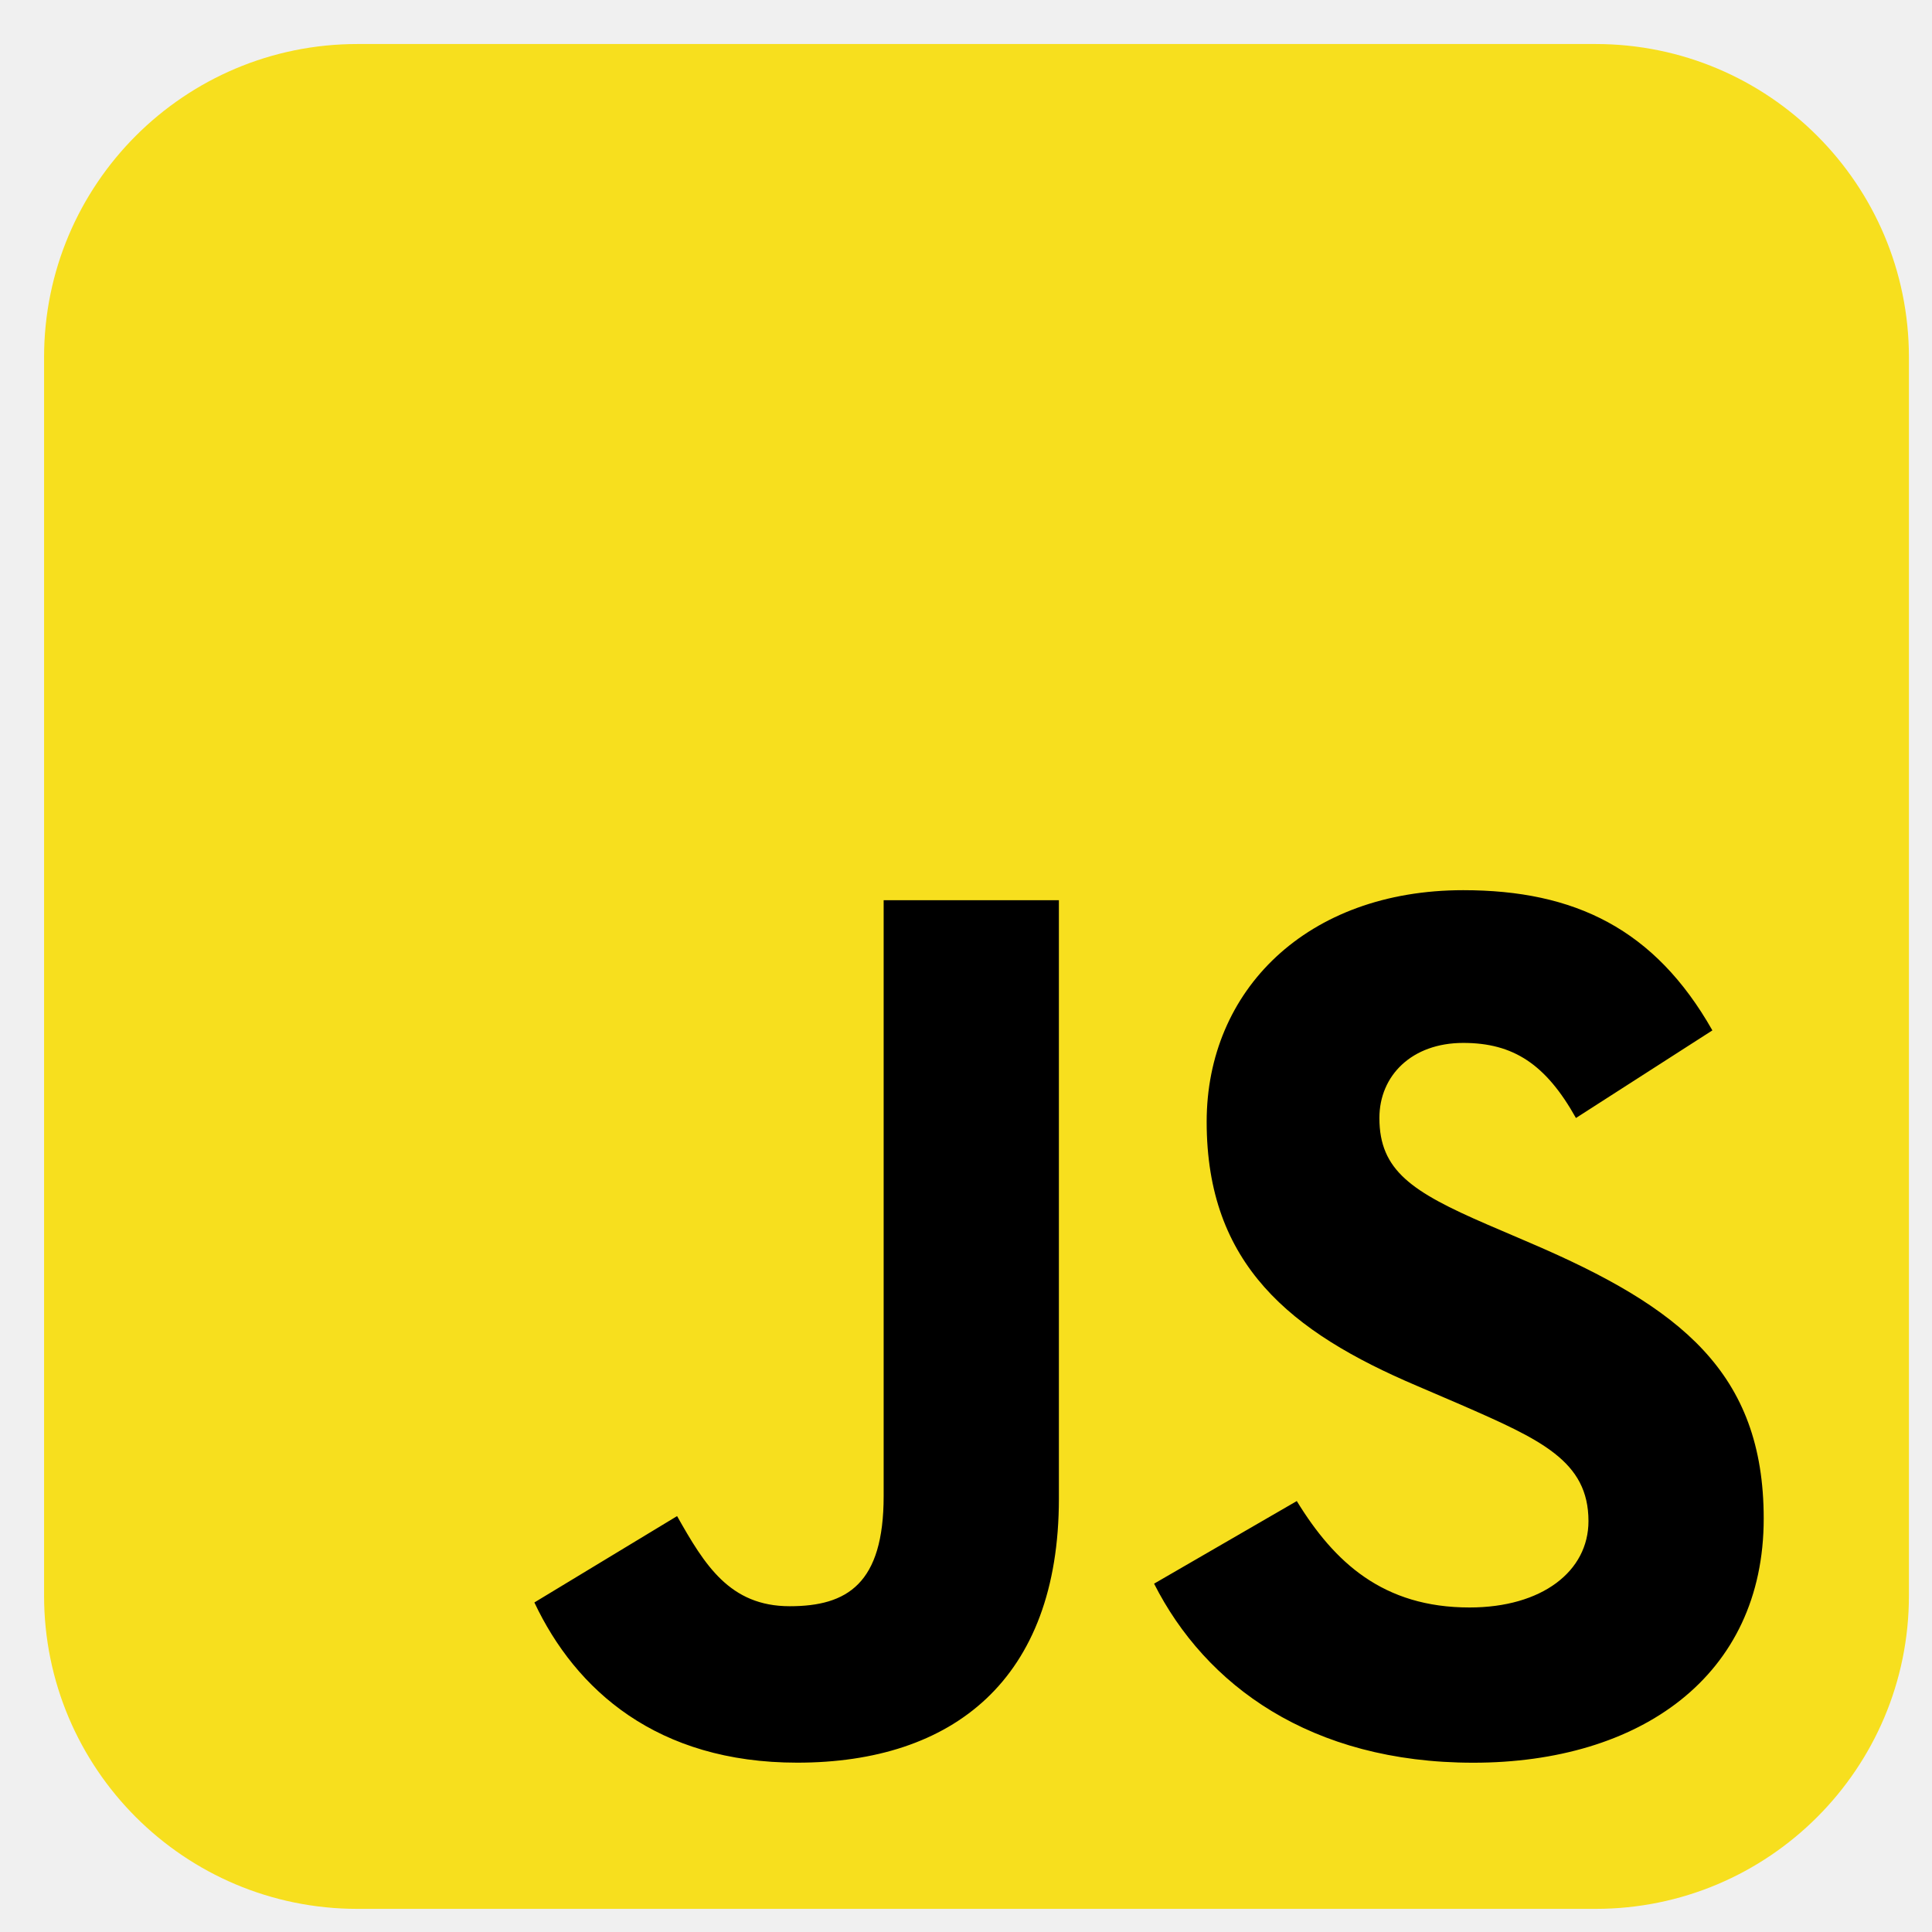
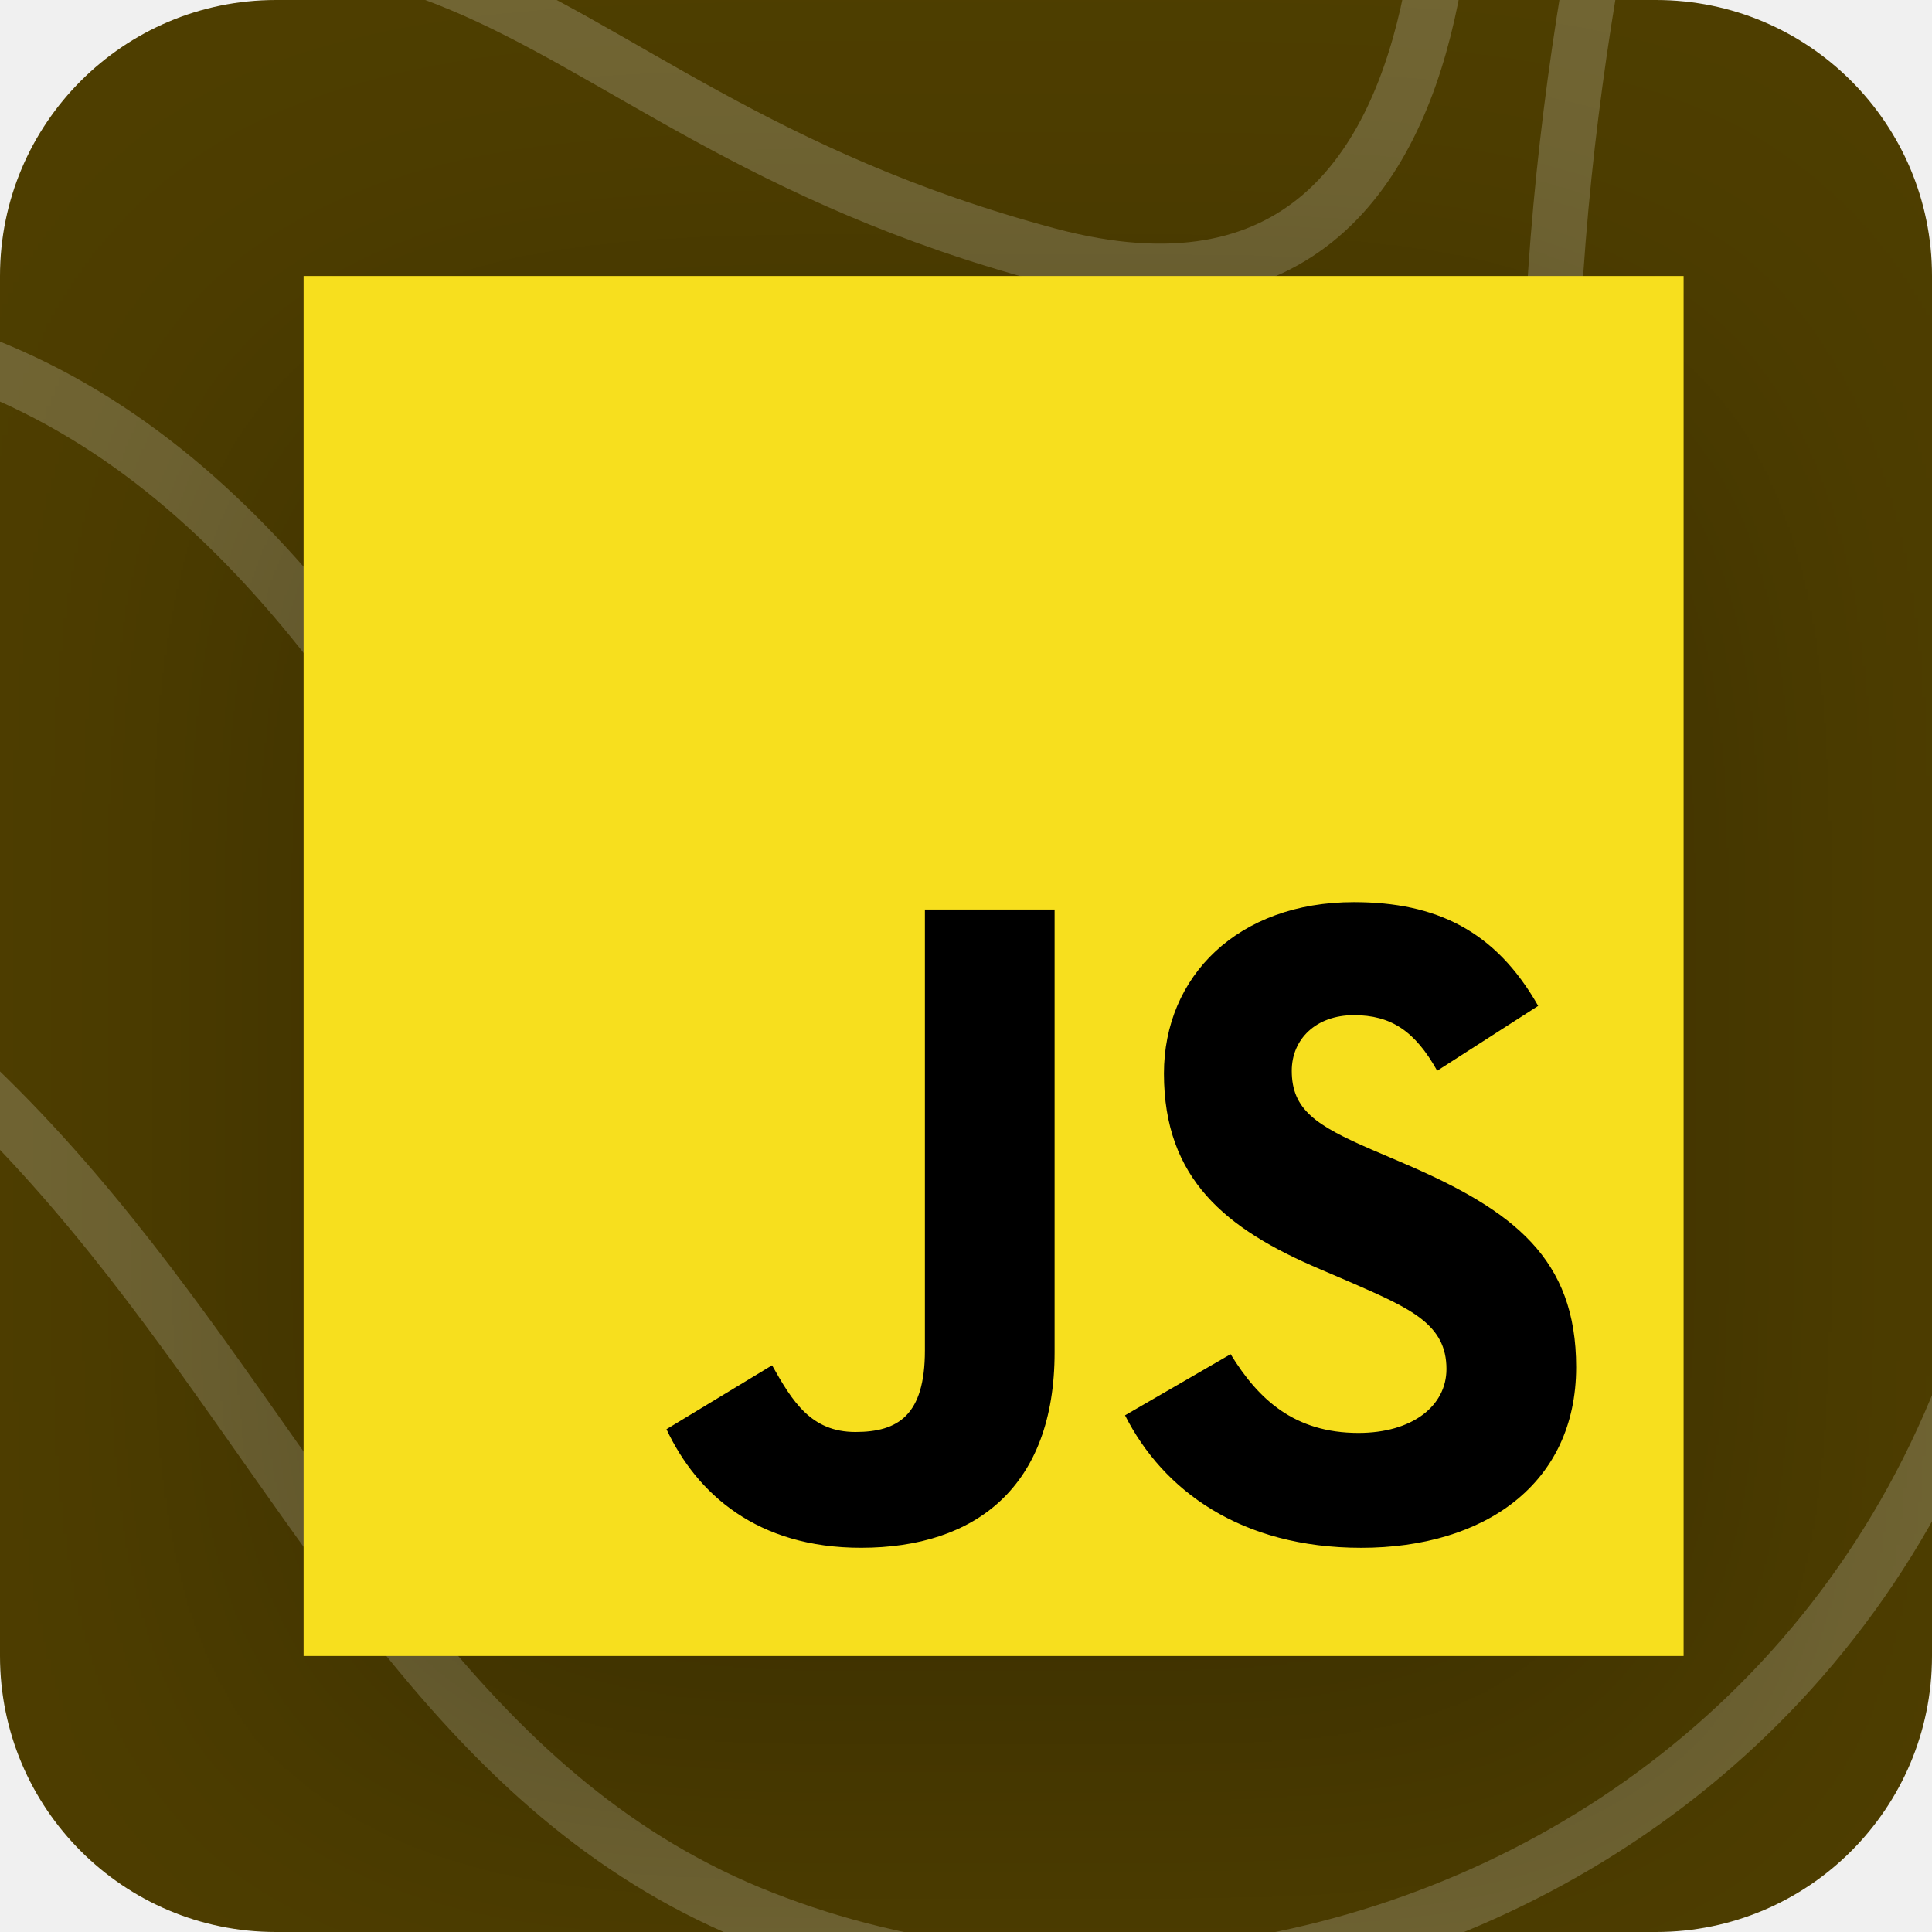
- <svg xmlns="http://www.w3.org/2000/svg" width="37" height="37" viewBox="0 0 37 37" fill="none">
+ <svg xmlns="http://www.w3.org/2000/svg" width="70" height="70" viewBox="0 0 70 70" fill="none">
  <g clip-path="url(#clip0)">
-     <path d="M0.844 0.843H36.558V36.558H0.844V0.843Z" fill="#F7DF1E" />
-     <path d="M10.234 30.689L12.967 29.035C13.495 29.97 13.974 30.761 15.125 30.761C16.227 30.761 16.923 30.329 16.923 28.651V17.24H20.279V28.699C20.279 32.175 18.241 33.757 15.268 33.757C12.584 33.757 11.025 32.367 10.234 30.689L10.234 30.689ZM22.102 30.329L24.835 28.747C25.554 29.922 26.489 30.785 28.143 30.785C29.534 30.785 30.421 30.09 30.421 29.131C30.421 27.98 29.51 27.572 27.975 26.901L27.137 26.541C24.715 25.511 23.109 24.216 23.109 21.483C23.109 18.966 25.027 17.048 28.023 17.048C30.157 17.048 31.692 17.791 32.794 19.733L30.181 21.411C29.605 20.381 28.982 19.973 28.023 19.973C27.04 19.973 26.417 20.596 26.417 21.411C26.417 22.418 27.04 22.826 28.479 23.449L29.318 23.809C32.171 25.032 33.777 26.278 33.777 29.083C33.777 32.104 31.404 33.758 28.215 33.758C25.099 33.758 23.085 32.272 22.102 30.329" fill="black" />
+     <rect width="70" height="70" rx="10" fill="#4E3E00" />
+     <path d="M94.857 -15.518C94.857 -15.518 68.479 -2.956 73.161 28.121C78.413 62.967 47.952 77.922 27.141 69.308C6.329 60.664 7.785 28.689 -31.783 27.702C-72.207 26.715 -80.715 -13.544 -80.715 -13.544" stroke="white" stroke-opacity="0.2" stroke-width="2" stroke-miterlimit="10" />
+     <path d="M64.368 -24.881C64.368 -24.881 52.948 1.68 57.031 28.091C61.142 54.502 42.671 57.613 35.334 54.502C20.089 48.101 17.149 13.824 -7.46 11.61C-25.959 9.935 -50.853 23.186 -64.042 -6.874" stroke="white" stroke-opacity="0.2" stroke-width="2" stroke-miterlimit="10" />
+     <path d="M52.063 -13.036C52.063 -13.036 56.174 14.093 37.989 9.248C17.149 3.684 17.463 -9.357 -8.916 2.966C-18.308 7.363 -56.106 8.649 -48.484 -15.518" stroke="white" stroke-opacity="0.2" stroke-width="2" stroke-miterlimit="10" />
+     <path d="M38.874 45.14C43.242 45.14 46.782 39.677 46.782 32.937C46.782 26.197 43.242 20.733 38.874 20.733C34.507 20.733 30.966 26.197 30.966 32.937C30.966 39.677 34.507 45.14 38.874 45.14Z" stroke="white" stroke-opacity="0.2" stroke-width="2" stroke-miterlimit="10" />
+     <g filter="url(#filter0_d)">
+       <path d="M11 10H61V60H11V10Z" fill="#F7DF1E" />
+       <path d="M24.147 51.784L27.973 49.468C28.711 50.777 29.383 51.884 30.994 51.884C32.538 51.884 33.511 51.28 33.511 48.931V32.955H38.21V48.997C38.21 53.864 35.357 56.079 31.195 56.079C27.436 56.079 25.254 54.133 24.147 51.783L24.147 51.784ZM40.762 51.28L44.588 49.065C45.595 50.71 46.904 51.918 49.219 51.918C51.167 51.918 52.408 50.944 52.408 49.602C52.408 47.991 51.133 47.42 48.985 46.481L47.81 45.977C44.42 44.534 42.172 42.722 42.172 38.895C42.172 35.371 44.856 32.686 49.052 32.686C52.039 32.686 54.187 33.727 55.731 36.445L52.072 38.795C51.267 37.352 50.394 36.781 49.052 36.781C47.676 36.781 46.803 37.654 46.803 38.795C46.803 40.205 47.676 40.775 49.689 41.648L50.864 42.151C54.858 43.863 57.107 45.608 57.107 49.535C57.107 53.764 53.784 56.08 49.32 56.08C44.957 56.08 42.138 53.999 40.762 51.28" fill="black" />
+     </g>
  </g>
  <defs>
+     <filter id="filter0_d" x="-4" y="-1" width="80" height="80" filterUnits="userSpaceOnUse" color-interpolation-filters="sRGB">
+       <feFlood flood-opacity="0" result="BackgroundImageFix" />
+       <feColorMatrix in="SourceAlpha" type="matrix" values="0 0 0 0 0 0 0 0 0 0 0 0 0 0 0 0 0 0 127 0" />
+       <feOffset dy="4" />
+       <feGaussianBlur stdDeviation="7.5" />
+       <feColorMatrix type="matrix" values="0 0 0 0 0 0 0 0 0 0 0 0 0 0 0 0 0 0 0.25 0" />
+       <feBlend mode="normal" in2="BackgroundImageFix" result="effect1_dropShadow" />
+       <feBlend mode="normal" in="SourceGraphic" in2="effect1_dropShadow" result="shape" />
+     </filter>
    <clipPath id="clip0">
-       <rect x="0.844" y="0.843" width="35.714" height="35.714" rx="6" fill="white" />
+       <rect width="70" height="70" rx="10" fill="white" />
    </clipPath>
  </defs>
</svg>
